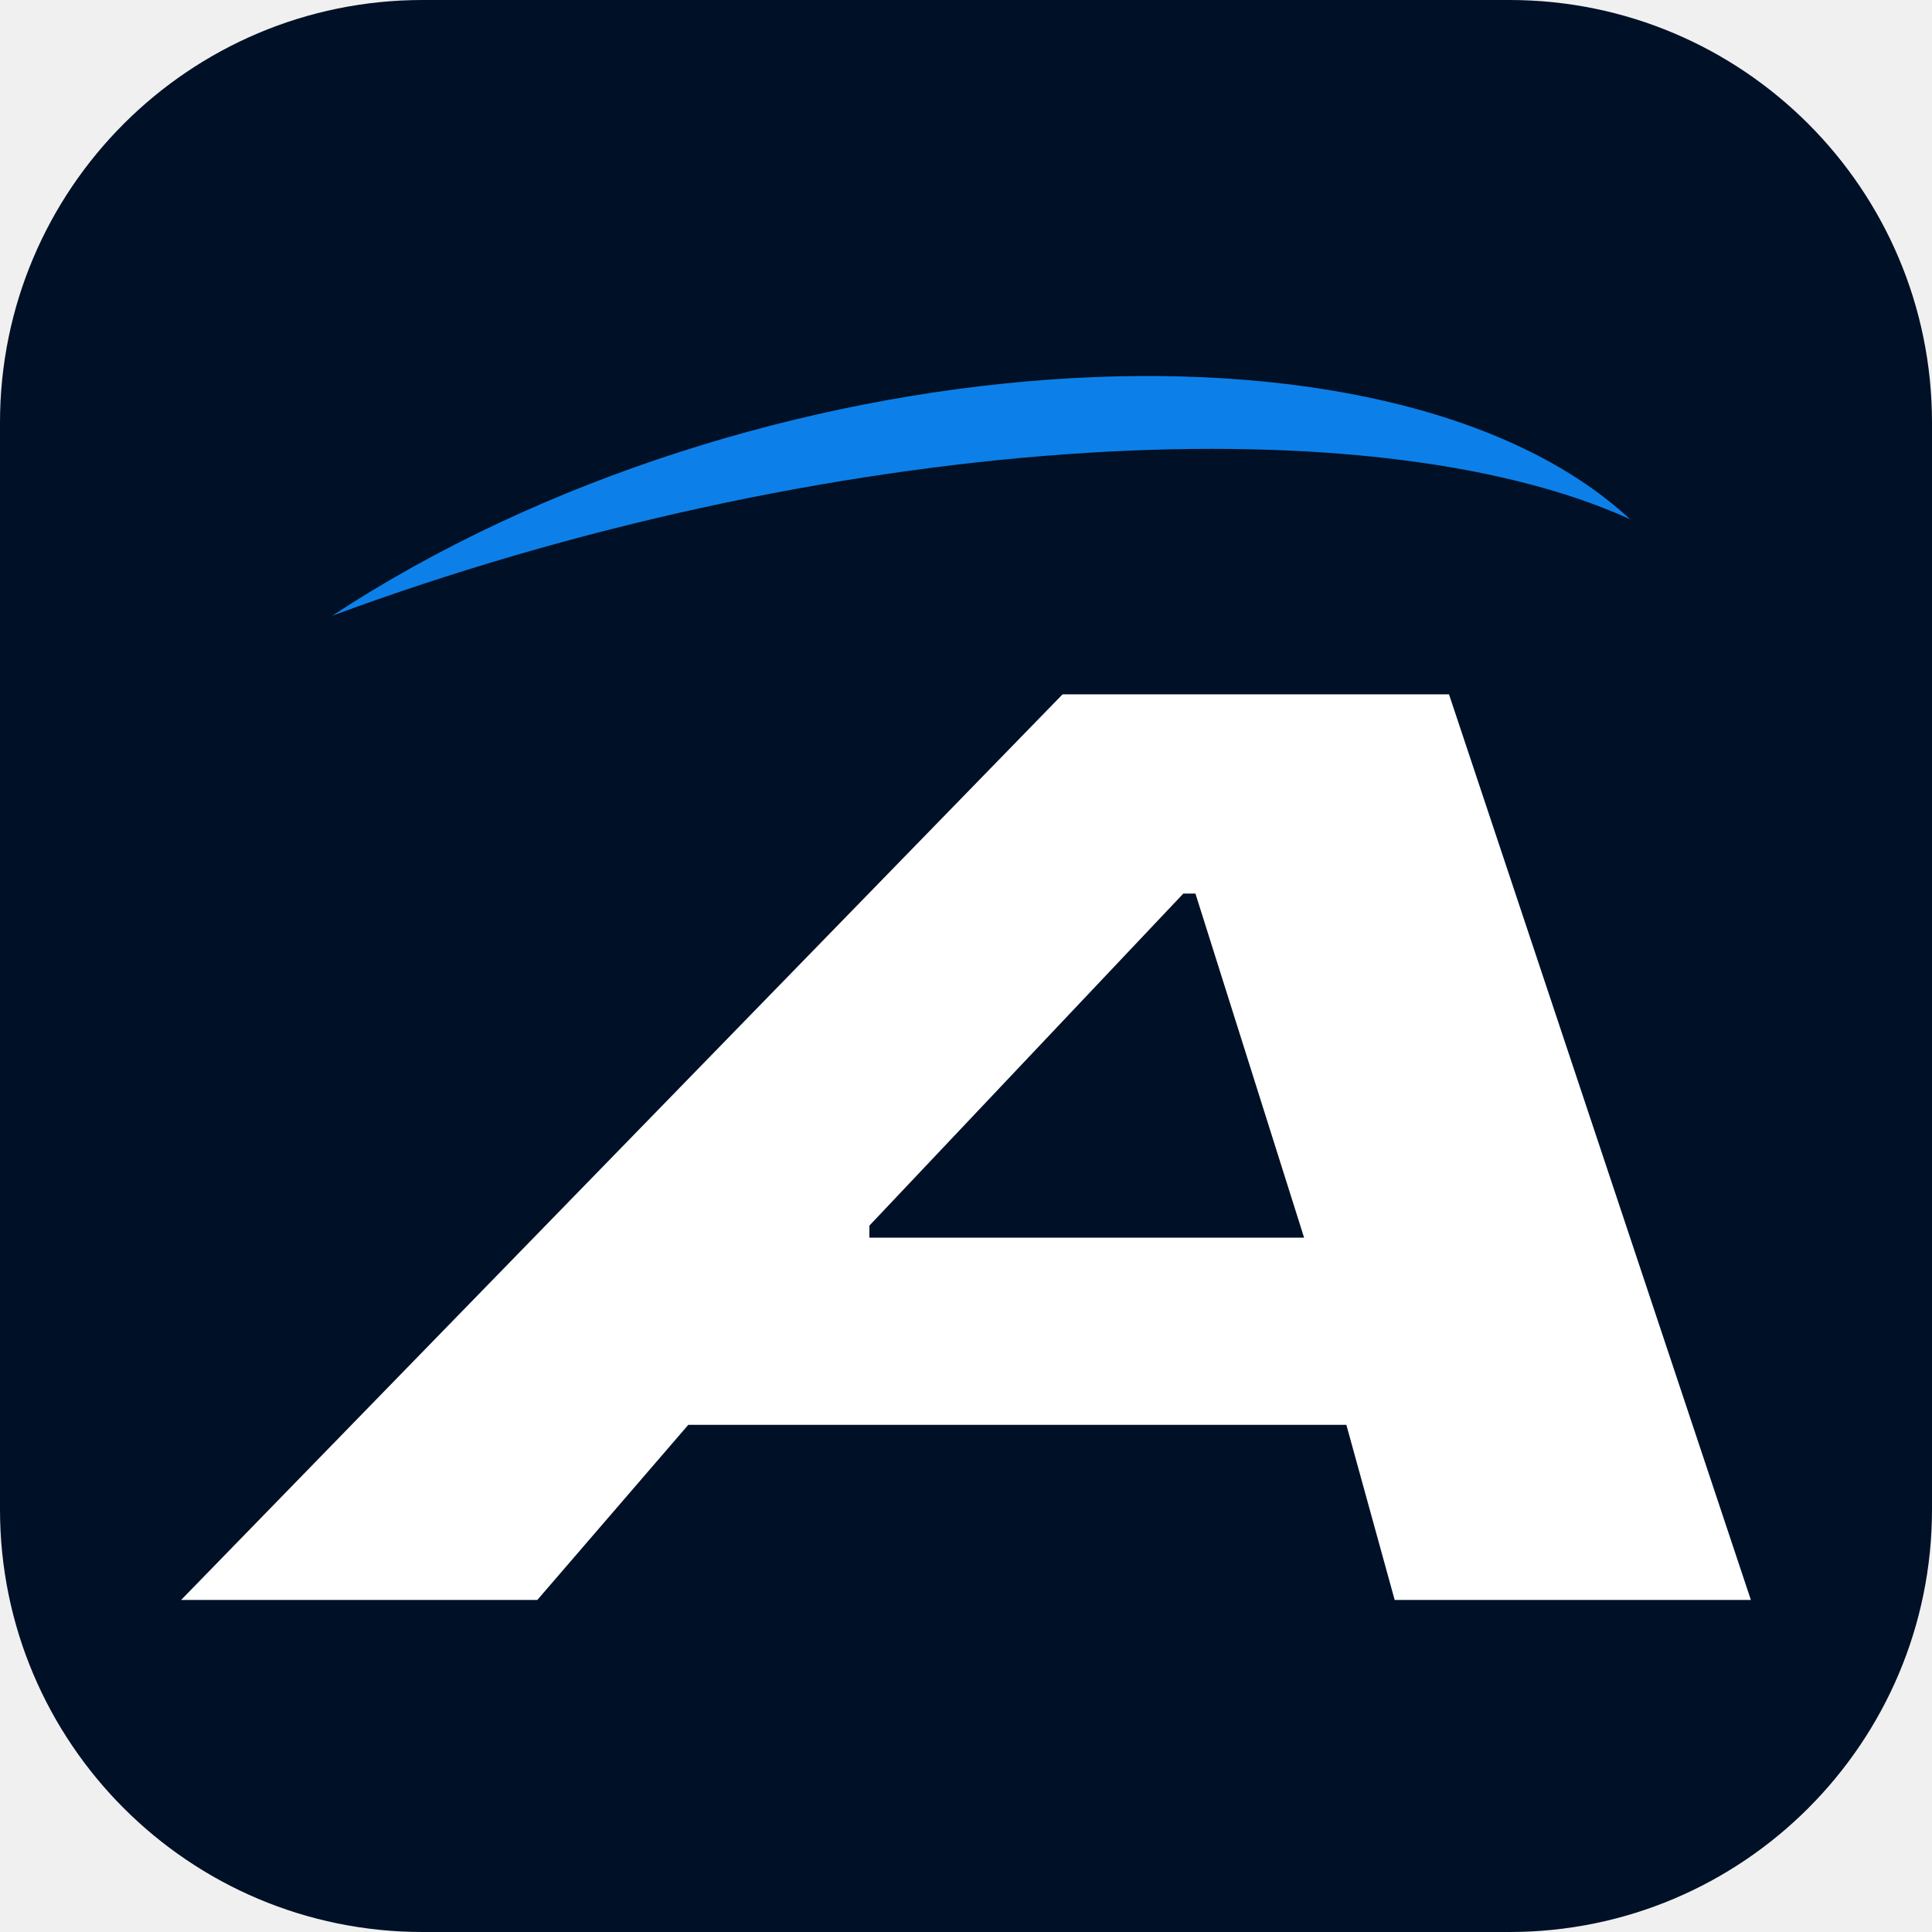
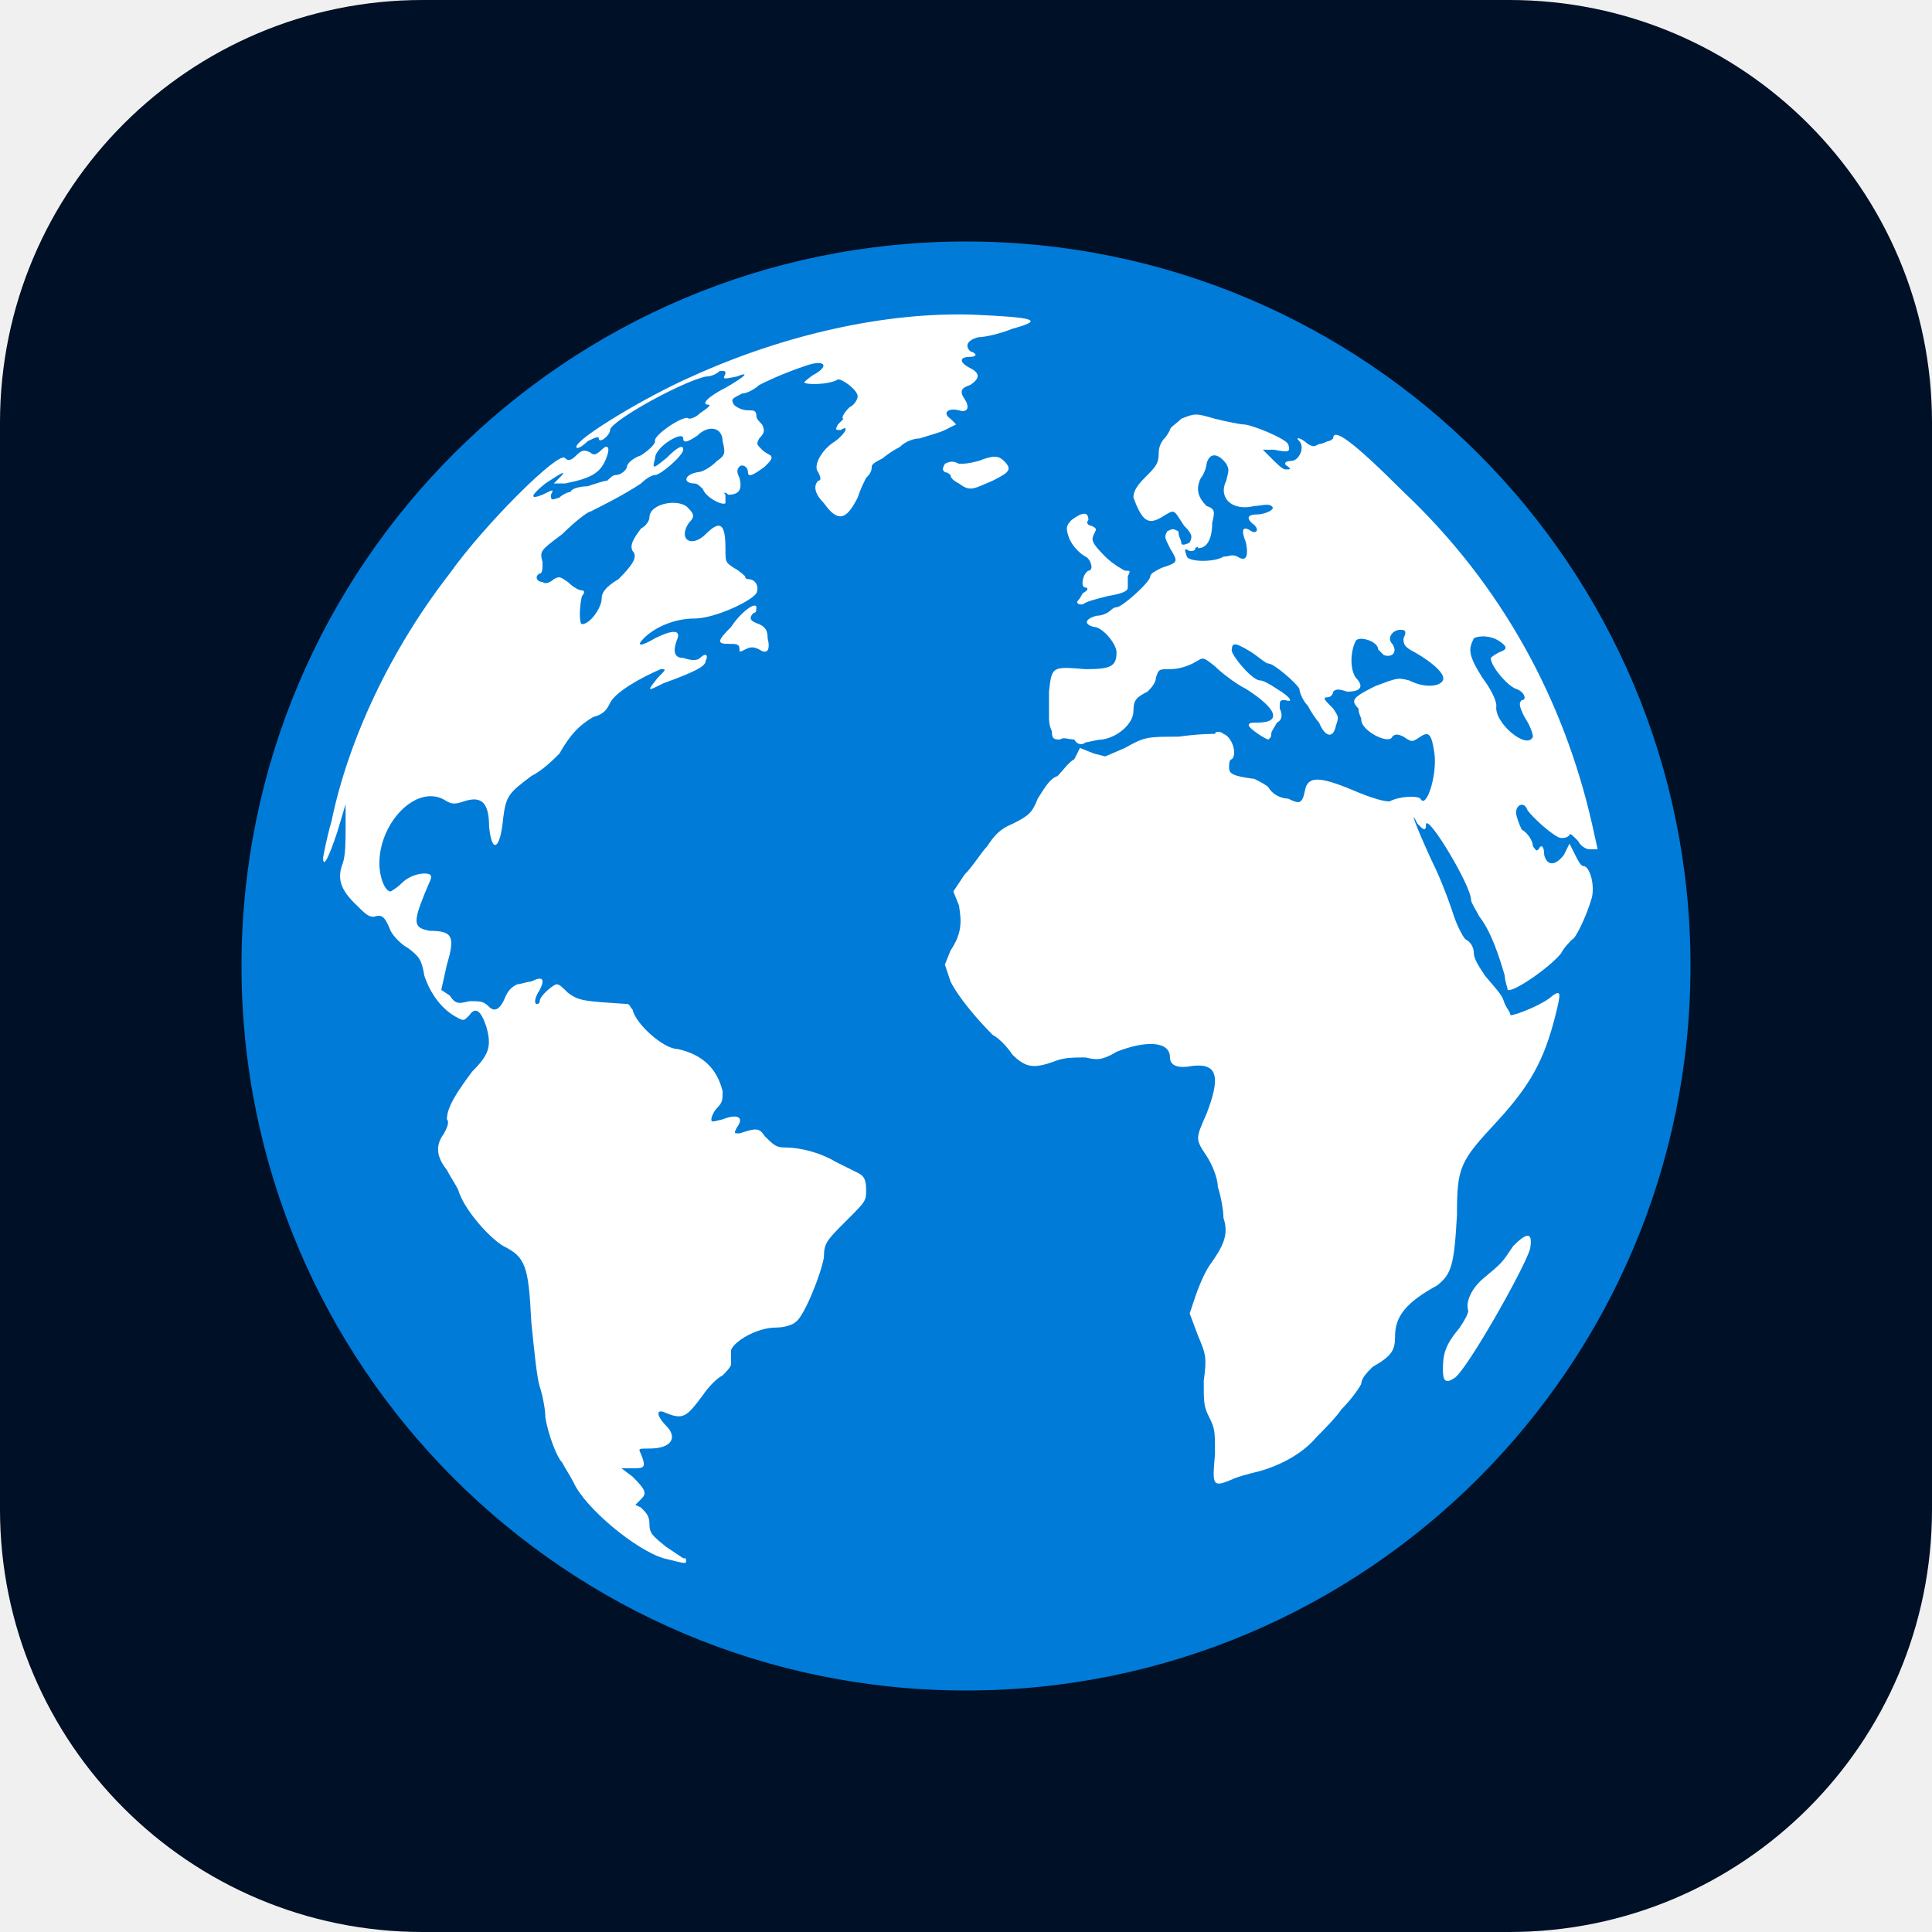
<svg xmlns="http://www.w3.org/2000/svg" viewBox="0 0 32 32">
  <rect width="32" height="32" rx="7" fill="#001026" />
-   <path d="M5.5 10.2C12.5 5.6 23 4.9 27 8.6 22.6 6.6 13.6 7.2 5.5 10.2Z" fill="#0C80E8" />
-   <path fill="#fff" fill-rule="evenodd" d="M3 26.5 17.6 11.5H24L29 26.5H23.1L22.3 23.6H11.4L8.9 26.5H3ZM19.6 14.8 14.4 20.3V20.5H21.6L19.8 14.8H19.6Z" />
+   <circle cx="16" cy="16" r="12" fill="#017BD8" />
+   <path fill="#fff" fill-rule="evenodd" transform="matrix(0.046602 0 0 0.046602 -2.9437 -6.6252)" d="M299 696C289 693 271 678 267 669C266 667 264 664 263 662C261 660 258 652 257 646C257 643 256 638 255 635C254 632 253 622 252 612C251 592 250 589 242 585C237 582 228 572 226 565C225 563 223 560 222 558C218 553 218 549 221 545C222 543 223 541 222 540C222 536 225 531 231 523C237 517 238 514 236 507C234 501 232 500 230 503C228 505 228 505 226 504C220 501 216 495 214 489C213 483 212 482 208 479C206 478 203 475 202 473C200 468 199 467 196 468C194 468 193 467 189 463C184 458 183 454 185 449C186 446 186 441 186 436L186 428L183 438C180 447 178 451 178 447C178 447 179 441 181 434C187 405 202 373 223 346C235 329 262 302 264 305C265 306 266 306 268 304C270 302 271 302 273 303C274 304 275 304 277 302C279 300 280 301 279 304C277 310 274 312 264 314L260 314L262 312C265 309 263 310 257 314C252 318 251 320 256 318C260 316 260 316 259 318C259 320 259 320 262 319C263 318 265 317 266 317C266 316 269 315 272 315C275 314 278 313 279 313C280 312 281 311 282 311C284 311 286 309 286 308C286 307 288 305 291 304C294 302 296 300 296 299C295 297 307 289 308 291C308 291 310 291 312 289C315 287 316 286 315 286C312 286 315 283 321 280C328 276 330 274 325 276C320 277 320 277 321 275C321 274 321 274 319 274C318 275 316 276 314 276C305 278 280 292 280 295C280 297 276 300 276 298C276 297 274 298 272 299C270 301 268 302 268 301C268 298 293 283 309 276C342 261 378 253 409 254C432 255 434 256 423 259C418 261 413 262 411 262C407 263 406 265 408 267C411 268 410 269 408 269C404 269 404 271 408 273C412 275 411 277 408 279C405 280 404 281 406 284C408 287 407 289 404 288C400 287 398 289 401 291L403 293L399 295C397 296 393 297 390 298C388 298 385 299 383 301C381 302 378 304 377 305C375 306 373 307 373 308C373 310 372 311 371 312C370 314 369 316 368 319C364 327 361 328 356 321C353 318 352 315 354 313C355 313 355 312 354 310C352 308 355 302 360 299C364 296 365 293 362 295C360 295 360 295 361 293C362 292 363 291 363 291C362 291 363 289 365 287C367 286 368 284 368 283C368 281 363 277 361 277C358 279 349 279 349 278C349 278 351 276 353 275C358 272 356 270 350 272C341 275 335 278 333 279C332 280 329 282 327 282C323 284 323 284 324 286C325 287 327 288 329 288C331 288 332 288 332 290C332 291 333 292 334 293C335 295 335 296 333 298C332 300 332 300 334 302C335 303 337 304 337 304C338 305 337 306 335 308C331 311 329 312 329 310C329 308 327 307 326 308C325 309 325 310 326 312C327 316 326 318 322 318C321 317 320 317 321 318C321 319 321 320 321 321C320 322 314 319 313 316C312 315 311 314 310 314C306 314 306 311 311 310C313 310 316 308 318 306C321 304 321 303 320 299C320 294 315 293 311 297C308 299 306 300 306 298C306 295 296 301 296 305C295 309 295 309 300 305C304 301 306 300 306 302C306 304 298 311 296 311C295 311 293 312 291 314C285 318 277 322 273 324C272 324 267 328 263 332C255 338 255 338 256 342C256 344 256 346 255 346C253 347 254 349 256 349C257 350 259 349 260 348C262 347 262 347 265 349C267 351 269 352 270 352C271 352 271 353 270 354C269 358 269 364 270 364C273 364 277 358 277 355C277 353 278 351 283 348C288 343 290 340 288 338C287 336 288 334 291 330C293 329 294 327 294 326C294 321 305 319 308 323C310 325 310 326 308 328C304 334 309 337 314 332C319 327 321 328 321 337C321 342 321 342 324 344C326 345 328 347 328 347C328 348 329 348 329 348C332 348 333 351 332 353C330 356 317 362 310 362C303 362 296 365 292 369C289 372 291 372 296 369C302 366 305 366 304 369C302 374 303 376 306 376C309 377 311 377 312 376C314 374 315 375 314 377C314 379 310 381 299 385C293 388 293 388 297 383C300 380 300 380 298 380C291 383 282 388 280 392C279 394 278 396 274 397C269 400 266 403 262 410C260 412 256 416 252 418C244 424 243 425 242 433C241 444 238 446 237 436C237 427 234 425 228 427C225 428 224 428 222 427C212 420 198 434 198 449C198 454 200 459 202 459C202 459 204 458 206 456C209 453 214 452 216 453C217 454 216 455 214 460C210 470 210 472 216 473C224 473 225 475 222 485L220 494L223 496C225 499 226 499 230 498C234 498 235 498 237 500C239 502 241 501 243 496C244 494 245 493 247 492C248 492 251 491 252 491C256 489 257 490 255 494C253 497 253 499 254 499C255 499 255 498 255 498C255 496 260 492 261 492C262 492 263 493 265 495C269 498 271 498 286 499C287 499 287 500 288 501C289 506 299 515 304 515C313 517 318 522 320 530C320 533 320 534 318 536C317 537 316 539 316 540C316 541 316 541 320 540C325 538 328 539 325 543C324 545 324 545 326 545C332 543 333 543 335 546C338 549 339 550 342 550C348 550 355 552 360 555C362 556 366 558 368 559C370 560 371 561 371 565C371 569 371 569 364 576C357 583 356 584 356 589C355 595 349 610 346 612C345 613 342 614 339 614C332 614 324 619 323 622C323 624 323 626 323 627C323 628 321 630 320 631C318 632 315 635 313 638C307 646 306 647 299 644C296 643 297 646 300 649C304 653 302 657 294 657C290 657 290 657 291 659C293 664 292 664 288 664L284 664L288 667C293 672 293 673 291 675L289 677L291 678C293 680 294 681 294 684C294 687 295 688 300 692C303 694 306 696 306 696C307 696 307 696 307 697C307 698 307 698 299 696ZM495 659C495 651 495 650 493 646C491 642 491 641 491 633C492 625 492 624 489 617L486 609L488 603C489 600 491 595 493 592C498 585 500 581 498 575C498 572 497 567 496 564C496 561 494 556 492 553C488 547 488 547 492 538C497 525 496 520 487 521C482 522 479 521 479 518C479 512 470 512 460 516C455 519 453 519 449 518C445 518 442 518 439 519C431 522 428 522 423 517C421 514 418 511 416 510C411 505 404 497 401 491L399 485L401 480C405 474 405 470 404 464L402 459L406 453C409 450 412 445 414 443C416 440 418 437 423 435C429 432 430 431 432 426C434 423 436 419 439 418C441 416 443 413 445 412L447 408L452 410L456 411L463 408C470 404 471 404 482 404C489 403 494 403 495 403C495 402 497 402 498 403C501 404 503 410 501 412C500 412 500 414 500 415C500 417 501 418 509 419C511 420 513 421 514 422C515 424 518 426 521 426C525 428 526 428 527 423C528 418 532 418 544 423C551 426 555 427 557 427C561 425 567 425 568 426C570 430 574 418 573 410C572 403 571 402 568 404C565 406 565 406 562 404C560 403 559 403 558 404C557 407 547 402 547 398C547 397 546 396 546 394C543 391 544 390 552 386C560 383 560 383 564 384C570 387 575 386 576 384C577 382 573 378 566 374C562 372 562 371 562 369C563 367 563 366 561 366C558 366 556 369 558 371C560 374 558 376 555 375C554 374 553 373 553 373C553 370 546 368 545 370C543 374 543 380 545 383C548 386 547 388 542 388C539 387 538 387 537 388C537 389 536 390 535 390C533 390 534 391 537 394C539 397 539 397 538 400C537 405 534 404 532 399C531 398 529 395 528 393C526 391 525 388 525 387C524 385 516 378 514 378C513 378 511 376 508 374C503 371 501 370 501 373C500 374 508 384 511 384C512 384 514 385 517 387C522 390 523 392 520 391C518 391 518 391 518 394C519 396 519 398 517 399C516 401 515 402 515 403C515 404 515 404 514 405C513 405 507 401 507 400C507 399 508 399 510 399C519 399 517 394 506 387C502 385 497 381 495 379C490 375 491 376 487 378C485 379 482 380 479 380C475 380 475 380 474 383C474 385 472 387 471 388C467 390 466 391 466 395C466 399 461 404 455 405C453 405 450 406 449 406C448 407 446 407 445 405C443 405 441 404 440 405C438 405 437 405 437 402C436 400 436 398 436 397C436 396 436 392 436 388C437 379 437 379 449 380C458 380 460 379 460 374C460 371 455 365 452 365C448 364 449 362 453 361C455 361 457 360 458 359C458 359 459 358 460 358C462 358 472 349 472 347C472 346 474 345 476 344C482 342 482 342 479 337C477 333 477 333 478 331C480 330 480 330 482 331C482 333 483 334 483 335C483 336 484 336 486 335C487 333 487 332 484 329C480 323 481 323 476 326C471 329 469 327 466 319C466 317 467 315 470 312C474 308 475 307 475 303C475 301 476 299 477 298C478 297 479 295 479 295C479 294 481 293 483 291C488 289 488 289 495 291C499 292 504 293 505 293C508 293 520 298 521 300C522 303 521 303 516 302L512 302L515 305C517 307 519 309 520 309C522 309 522 309 521 308C519 307 520 306 522 306C525 306 527 301 525 299C523 297 526 298 528 300C530 301 530 301 532 300C533 300 535 299 535 299C536 299 537 298 537 298C537 294 544 299 562 317C597 350 619 391 629 435L631 444L628 444C627 444 625 443 624 441C622 439 621 438 621 439C620 440 619 440 618 440C616 440 608 433 606 430C605 427 602 428 602 431C602 432 603 435 604 437C606 438 608 441 608 443C609 444 609 445 610 444C611 442 612 443 612 446C613 450 616 450 619 446L621 442L623 446C624 448 625 450 626 450C628 450 630 456 629 461C627 468 623 476 622 476C621 477 619 479 618 481C614 486 601 495 599 494C599 493 598 491 598 489C596 482 593 473 589 468C588 466 586 463 586 462C586 457 571 432 570 435C570 438 569 437 567 435C564 429 566 435 572 448C576 456 579 465 580 468C581 471 583 475 584 476C586 477 587 479 587 481C587 483 589 486 591 489C597 496 597 496 598 499C599 501 600 502 600 503C602 503 612 499 615 496C618 494 618 495 616 503C612 519 607 528 595 541C582 555 581 557 581 574C580 592 579 595 574 599C563 605 559 610 559 617C559 622 558 624 551 628C549 630 547 632 547 634C546 636 543 640 540 643C538 646 533 651 531 653C526 659 518 663 511 665C507 666 503 667 501 668C494 671 494 670 495 659ZM576 629C576 623 577 620 582 614C584 611 585 609 585 608C584 605 586 600 591 596C597 591 597 591 601 585C606 580 608 580 607 586C605 593 584 630 580 632C577 634 576 633 576 629ZM608 404C608 403 607 400 605 397C603 393 603 392 604 391C606 391 605 388 602 387C599 386 593 379 593 376C593 376 594 375 596 374C599 373 599 372 596 370C593 368 589 368 587 369C585 373 585 375 590 383C593 387 595 391 595 393C594 399 606 409 608 404ZM326 373C326 371 325 371 322 371C318 371 318 370 323 365C327 359 332 356 332 358C332 359 332 360 331 360C329 362 330 363 333 364C335 365 336 366 336 369C337 373 336 375 333 373C331 372 330 372 328 373C326 374 326 374 326 373ZM446 356C446 356 447 355 448 353C450 352 450 351 449 351C447 351 448 346 450 345C452 345 451 341 449 340C447 339 444 336 443 333C442 330 442 329 444 327C448 324 450 324 450 327C449 328 450 329 451 329C453 330 453 330 452 332C451 334 451 335 456 340C459 343 463 345 463 345C465 345 465 345 464 347C464 348 464 349 464 351C464 352 463 353 457 354C453 355 449 356 448 357C447 357 446 357 446 356ZM498 340C500 340 501 339 503 340C506 342 507 340 506 335C504 330 505 329 508 331C510 332 511 330 508 328C506 326 507 325 510 325C513 325 517 323 515 322C514 321 511 322 509 322C501 324 496 319 499 313C500 309 500 309 499 307C496 303 493 303 492 307C492 308 491 311 490 312C488 316 489 319 492 322C495 323 495 324 494 328C494 334 492 337 489 337C489 336 488 337 488 337C488 338 487 338 486 338C484 337 484 337 485 340C486 342 495 342 498 340ZM404 314C402 313 401 312 401 311C401 311 400 310 399 310C398 309 398 309 399 307C401 306 402 306 404 307C406 307 407 307 411 306C416 304 418 304 420 306C423 309 422 310 416 313C409 316 408 317 404 314Z" />
</svg>
